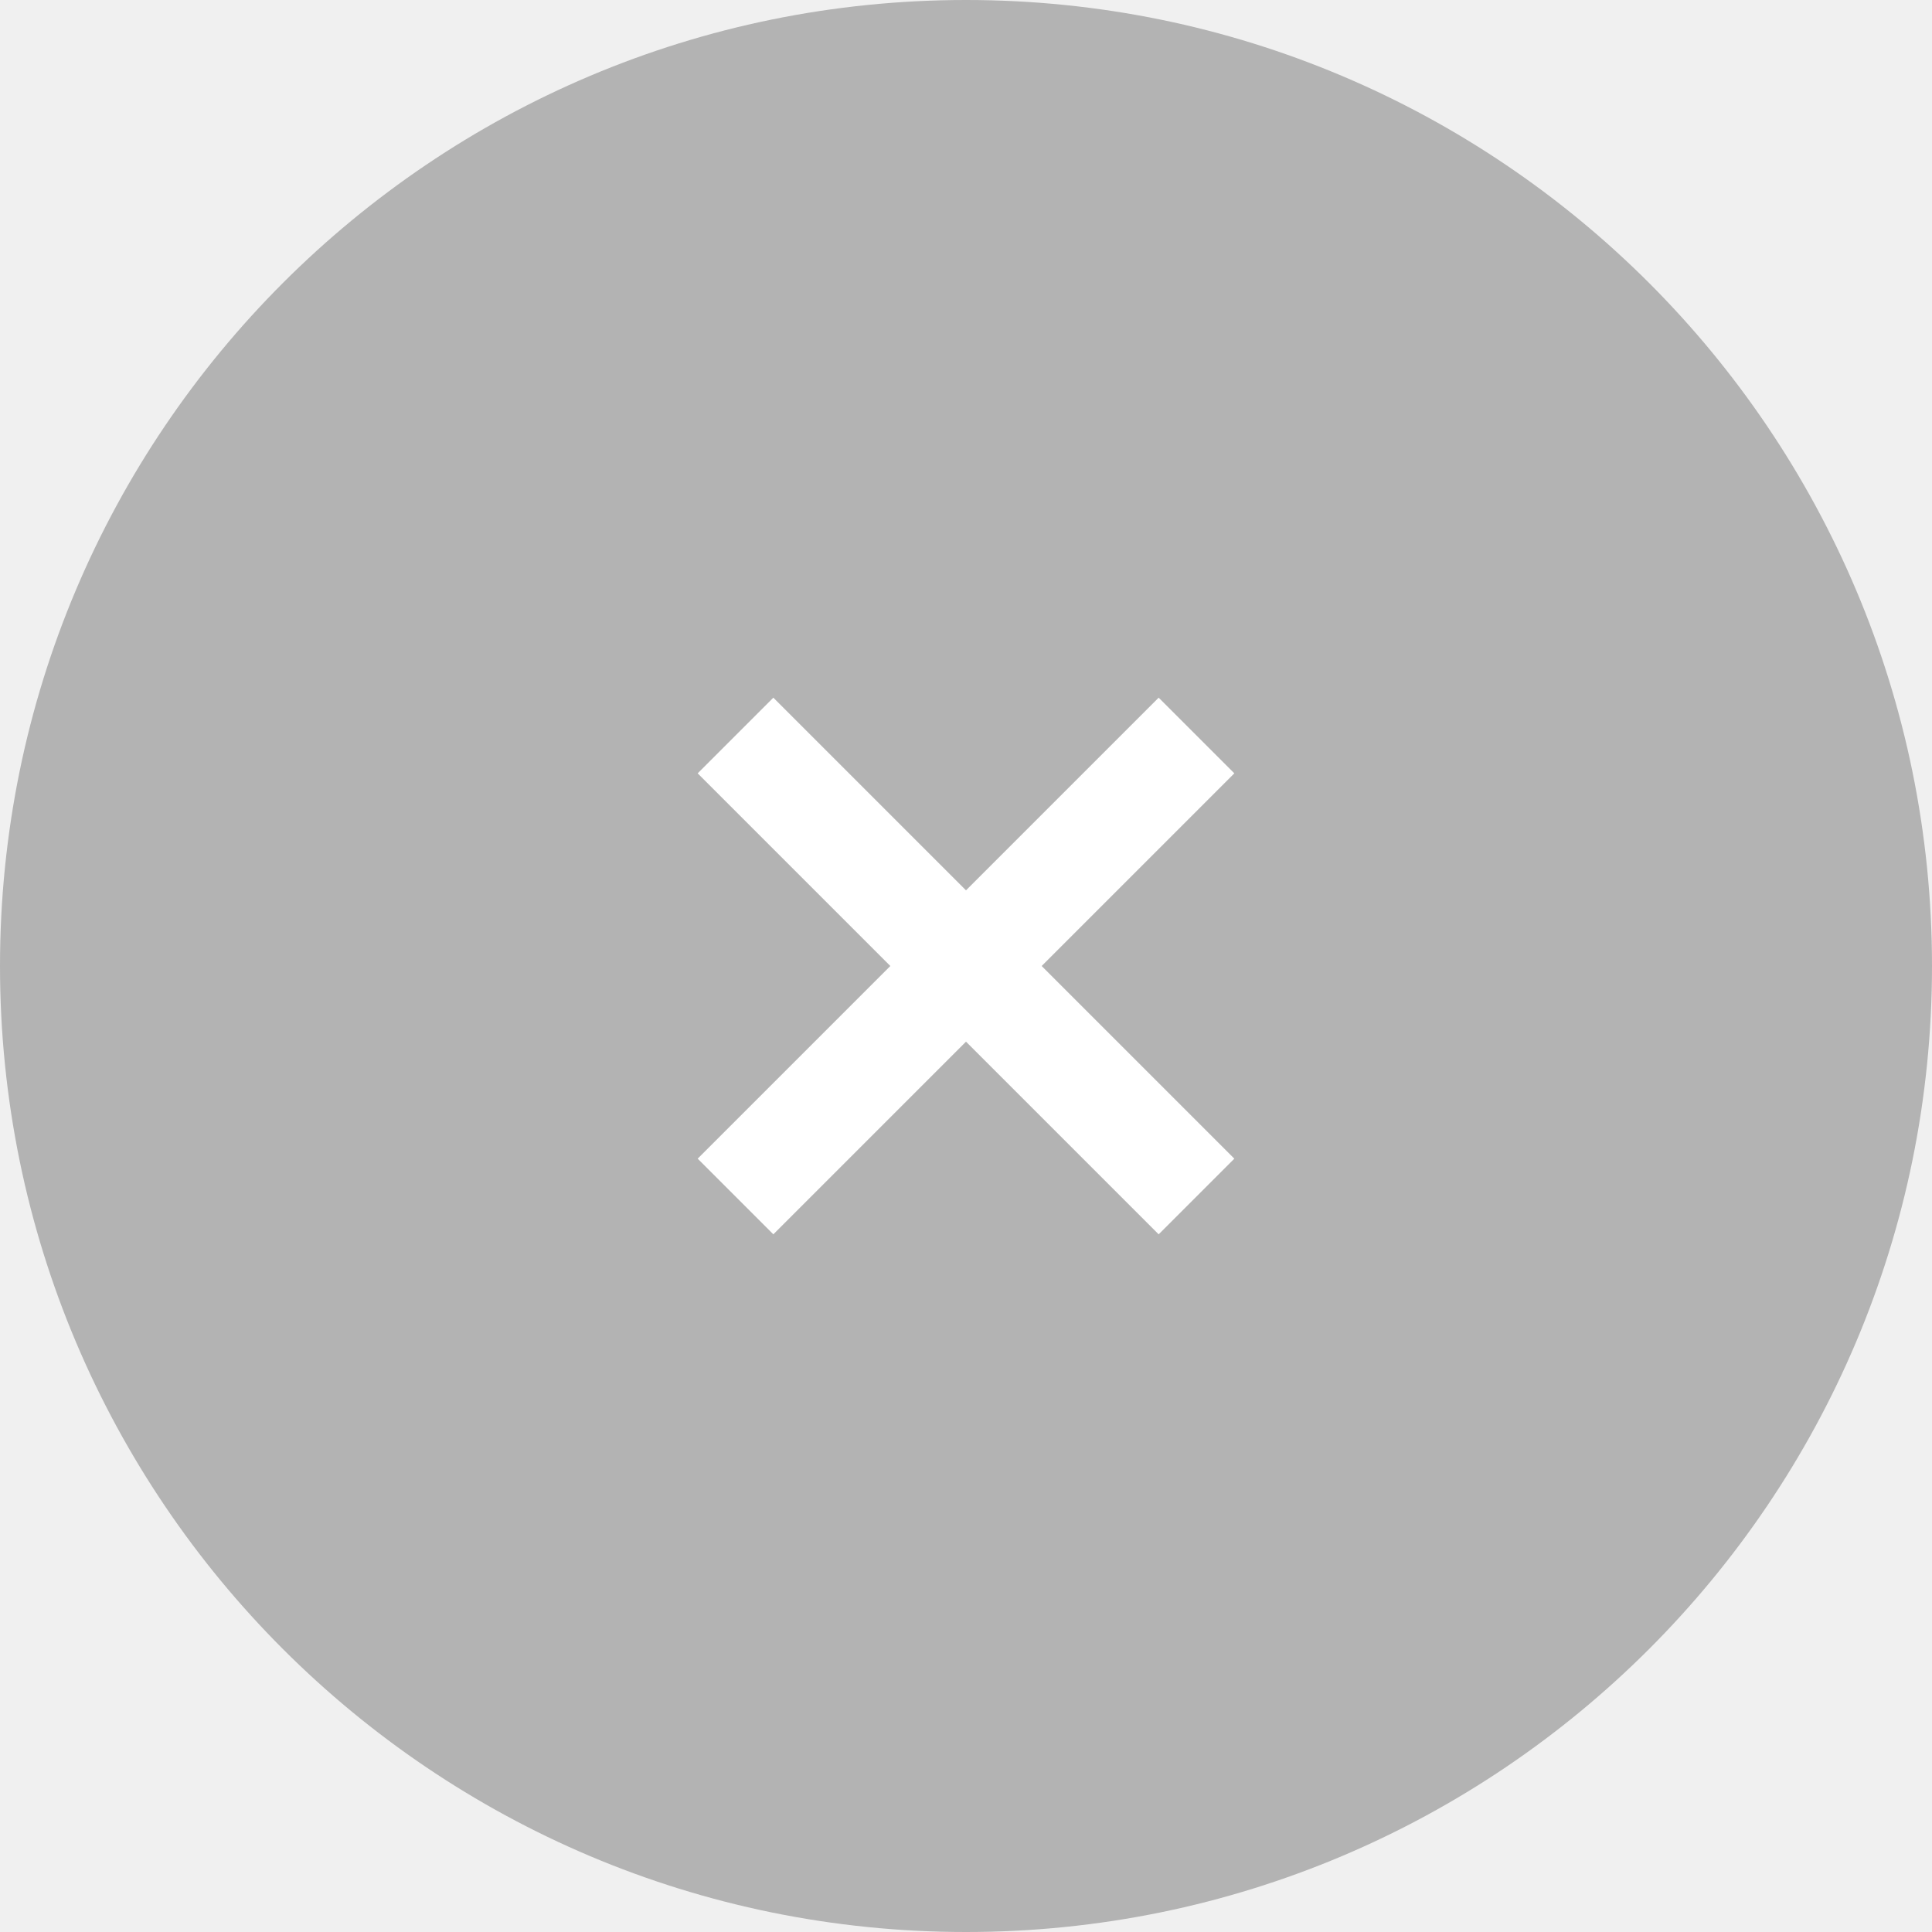
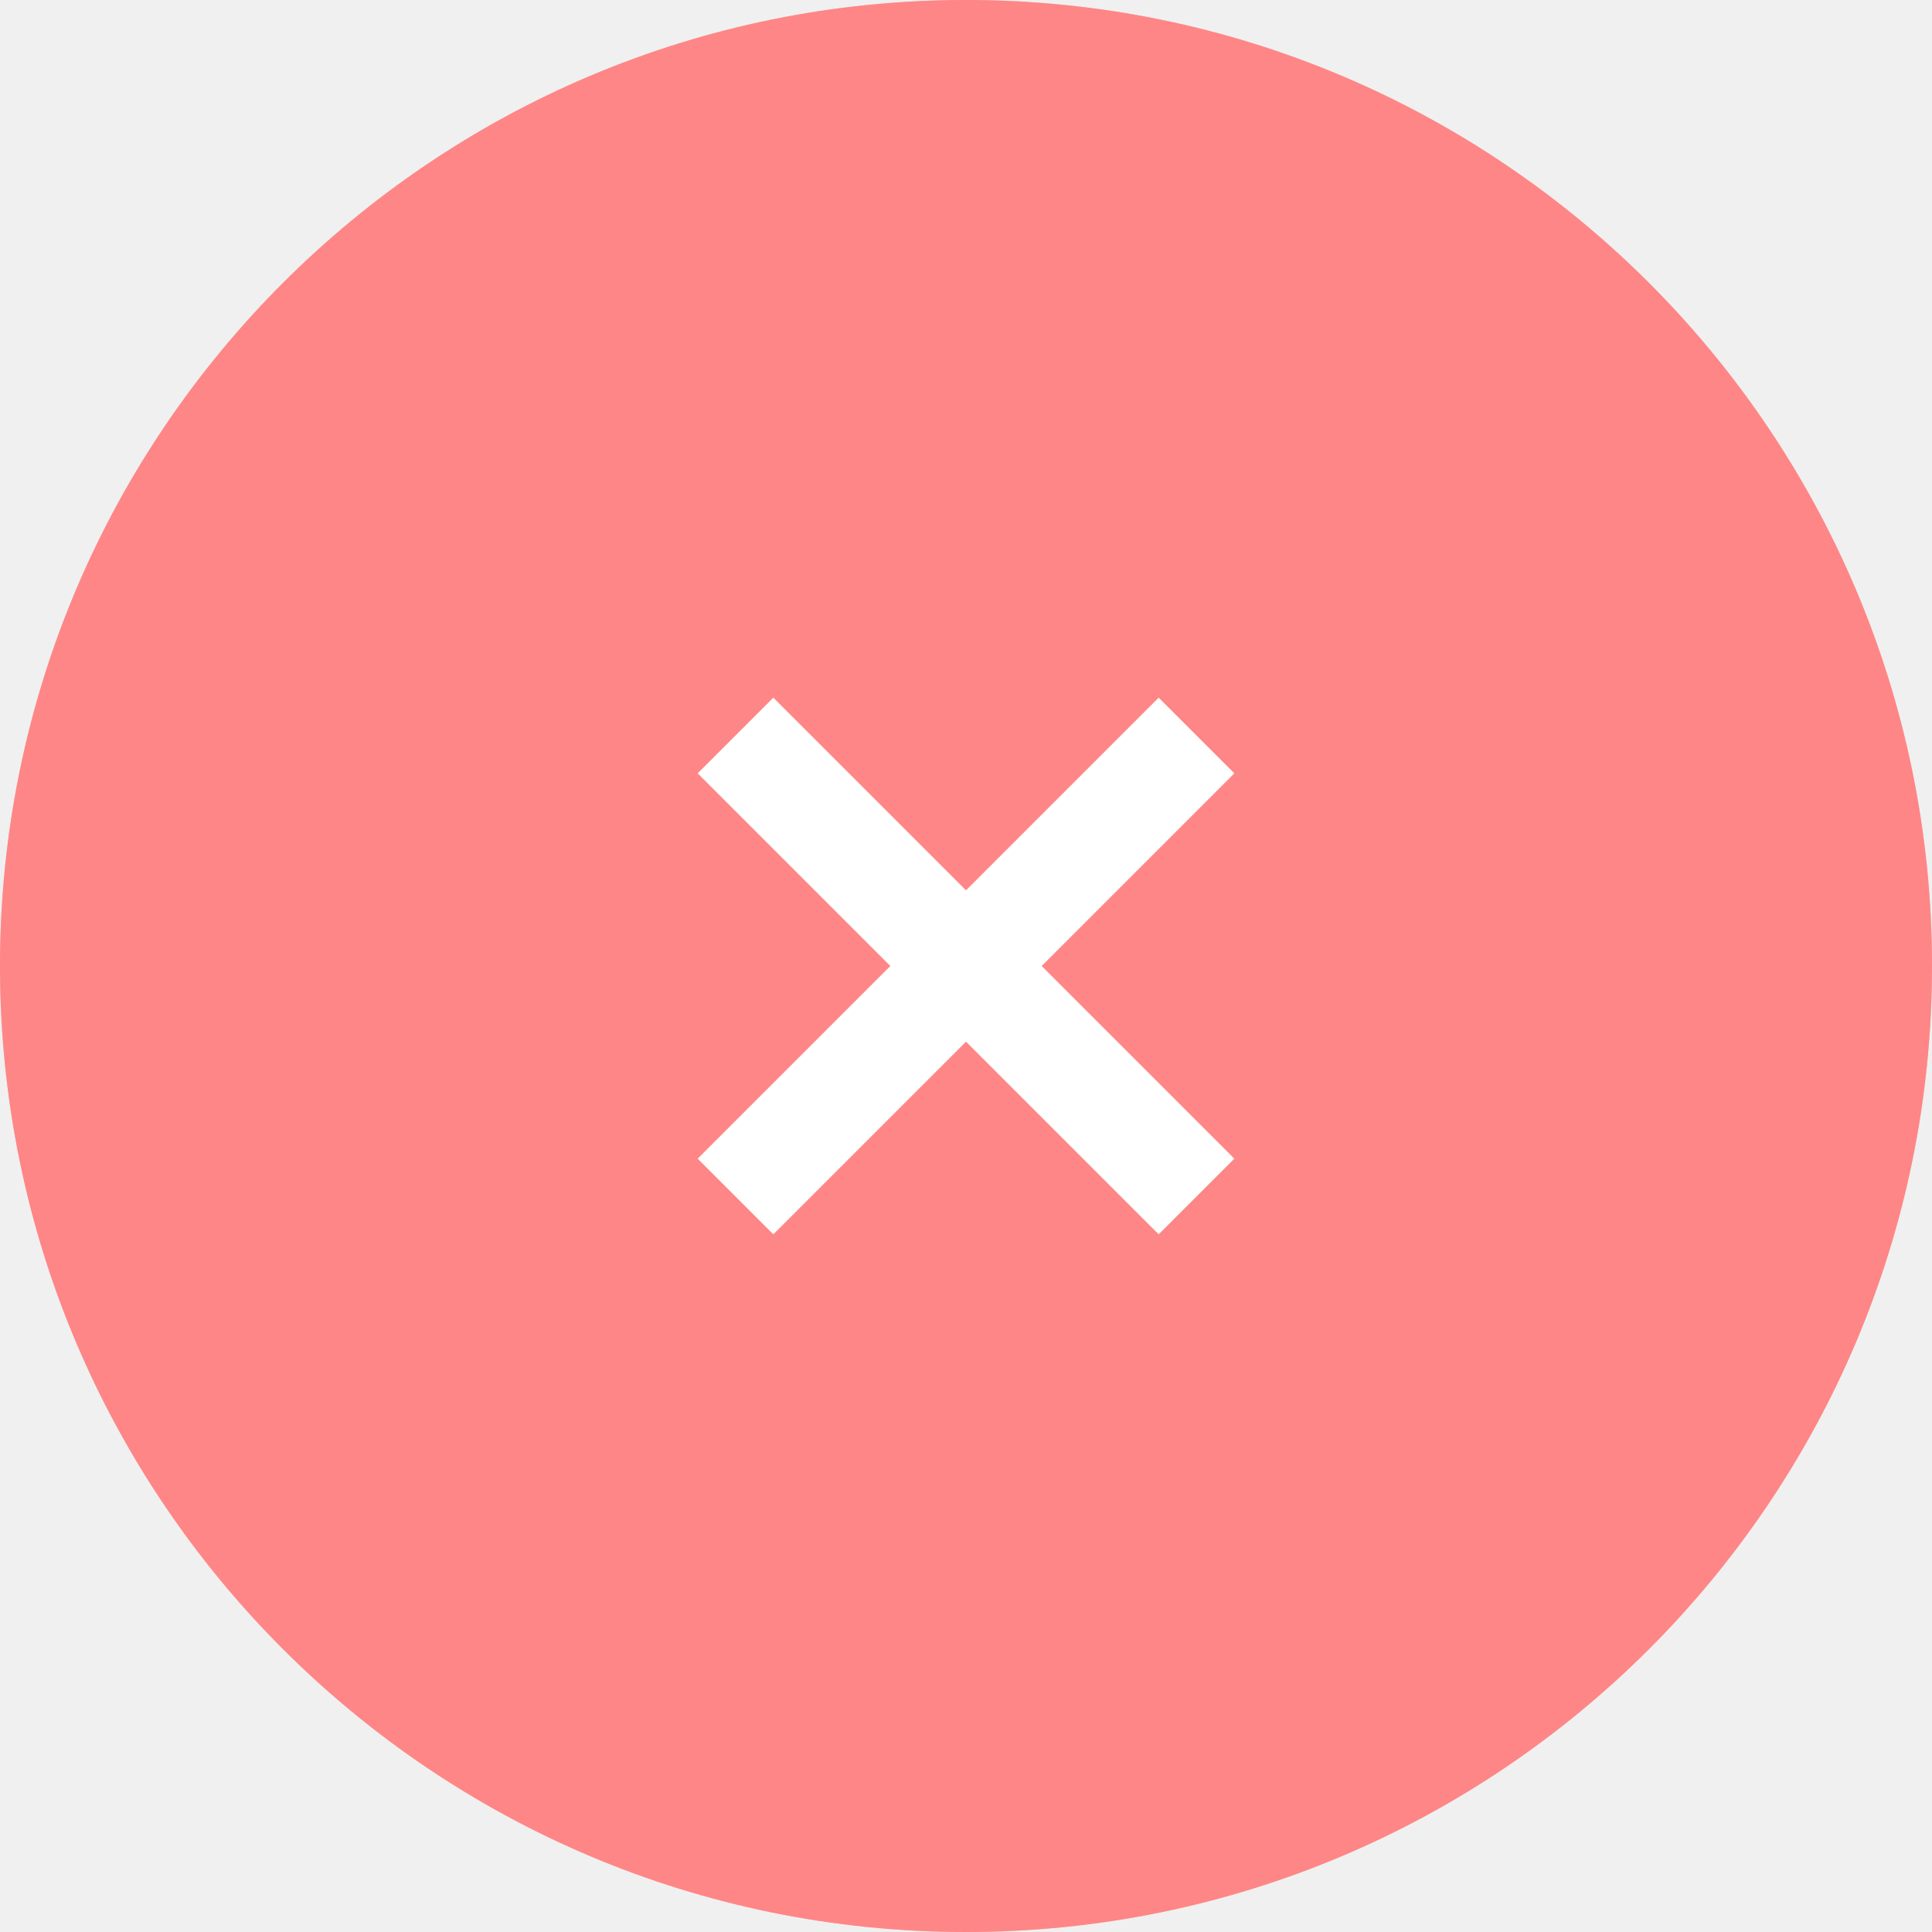
- <svg xmlns="http://www.w3.org/2000/svg" height="36" viewBox="0 0 36 36" width="36" id="svg2" version="1.1" style="fill:#ffffff">
-   <defs id="defs10" />
-   <circle style="stroke:none;fill:#b3b3b3;fill-opacity:1" id="path4144" cx="18" cy="18" r="18" />
-   <path d="M 23,14.41 21.59,13 18,16.59 14.41,13 13,14.41 16.59,18 13,21.59 14.41,23 18,19.41 21.59,23 23,21.59 19.41,18 Z" id="path4" style="fill:#ffffff;fill-opacity:1" />
+ <svg xmlns="http://www.w3.org/2000/svg" width="36" height="36" viewBox="0 0 36 36">
+   <circle cx="18" cy="18" r="18" fill="#FF5252" />
+   <circle cx="18" cy="18" r="18" fill="#FFFFFF" opacity="0.3" />
+   <path d="M 23,14.41 21.59,13 18,16.59 14.41,13 13,14.41 16.59,18 13,21.59 14.41,23 18,19.41 21.59,23 23,21.59 19.41,18 Z" fill="#FFFFFF" />
</svg>
